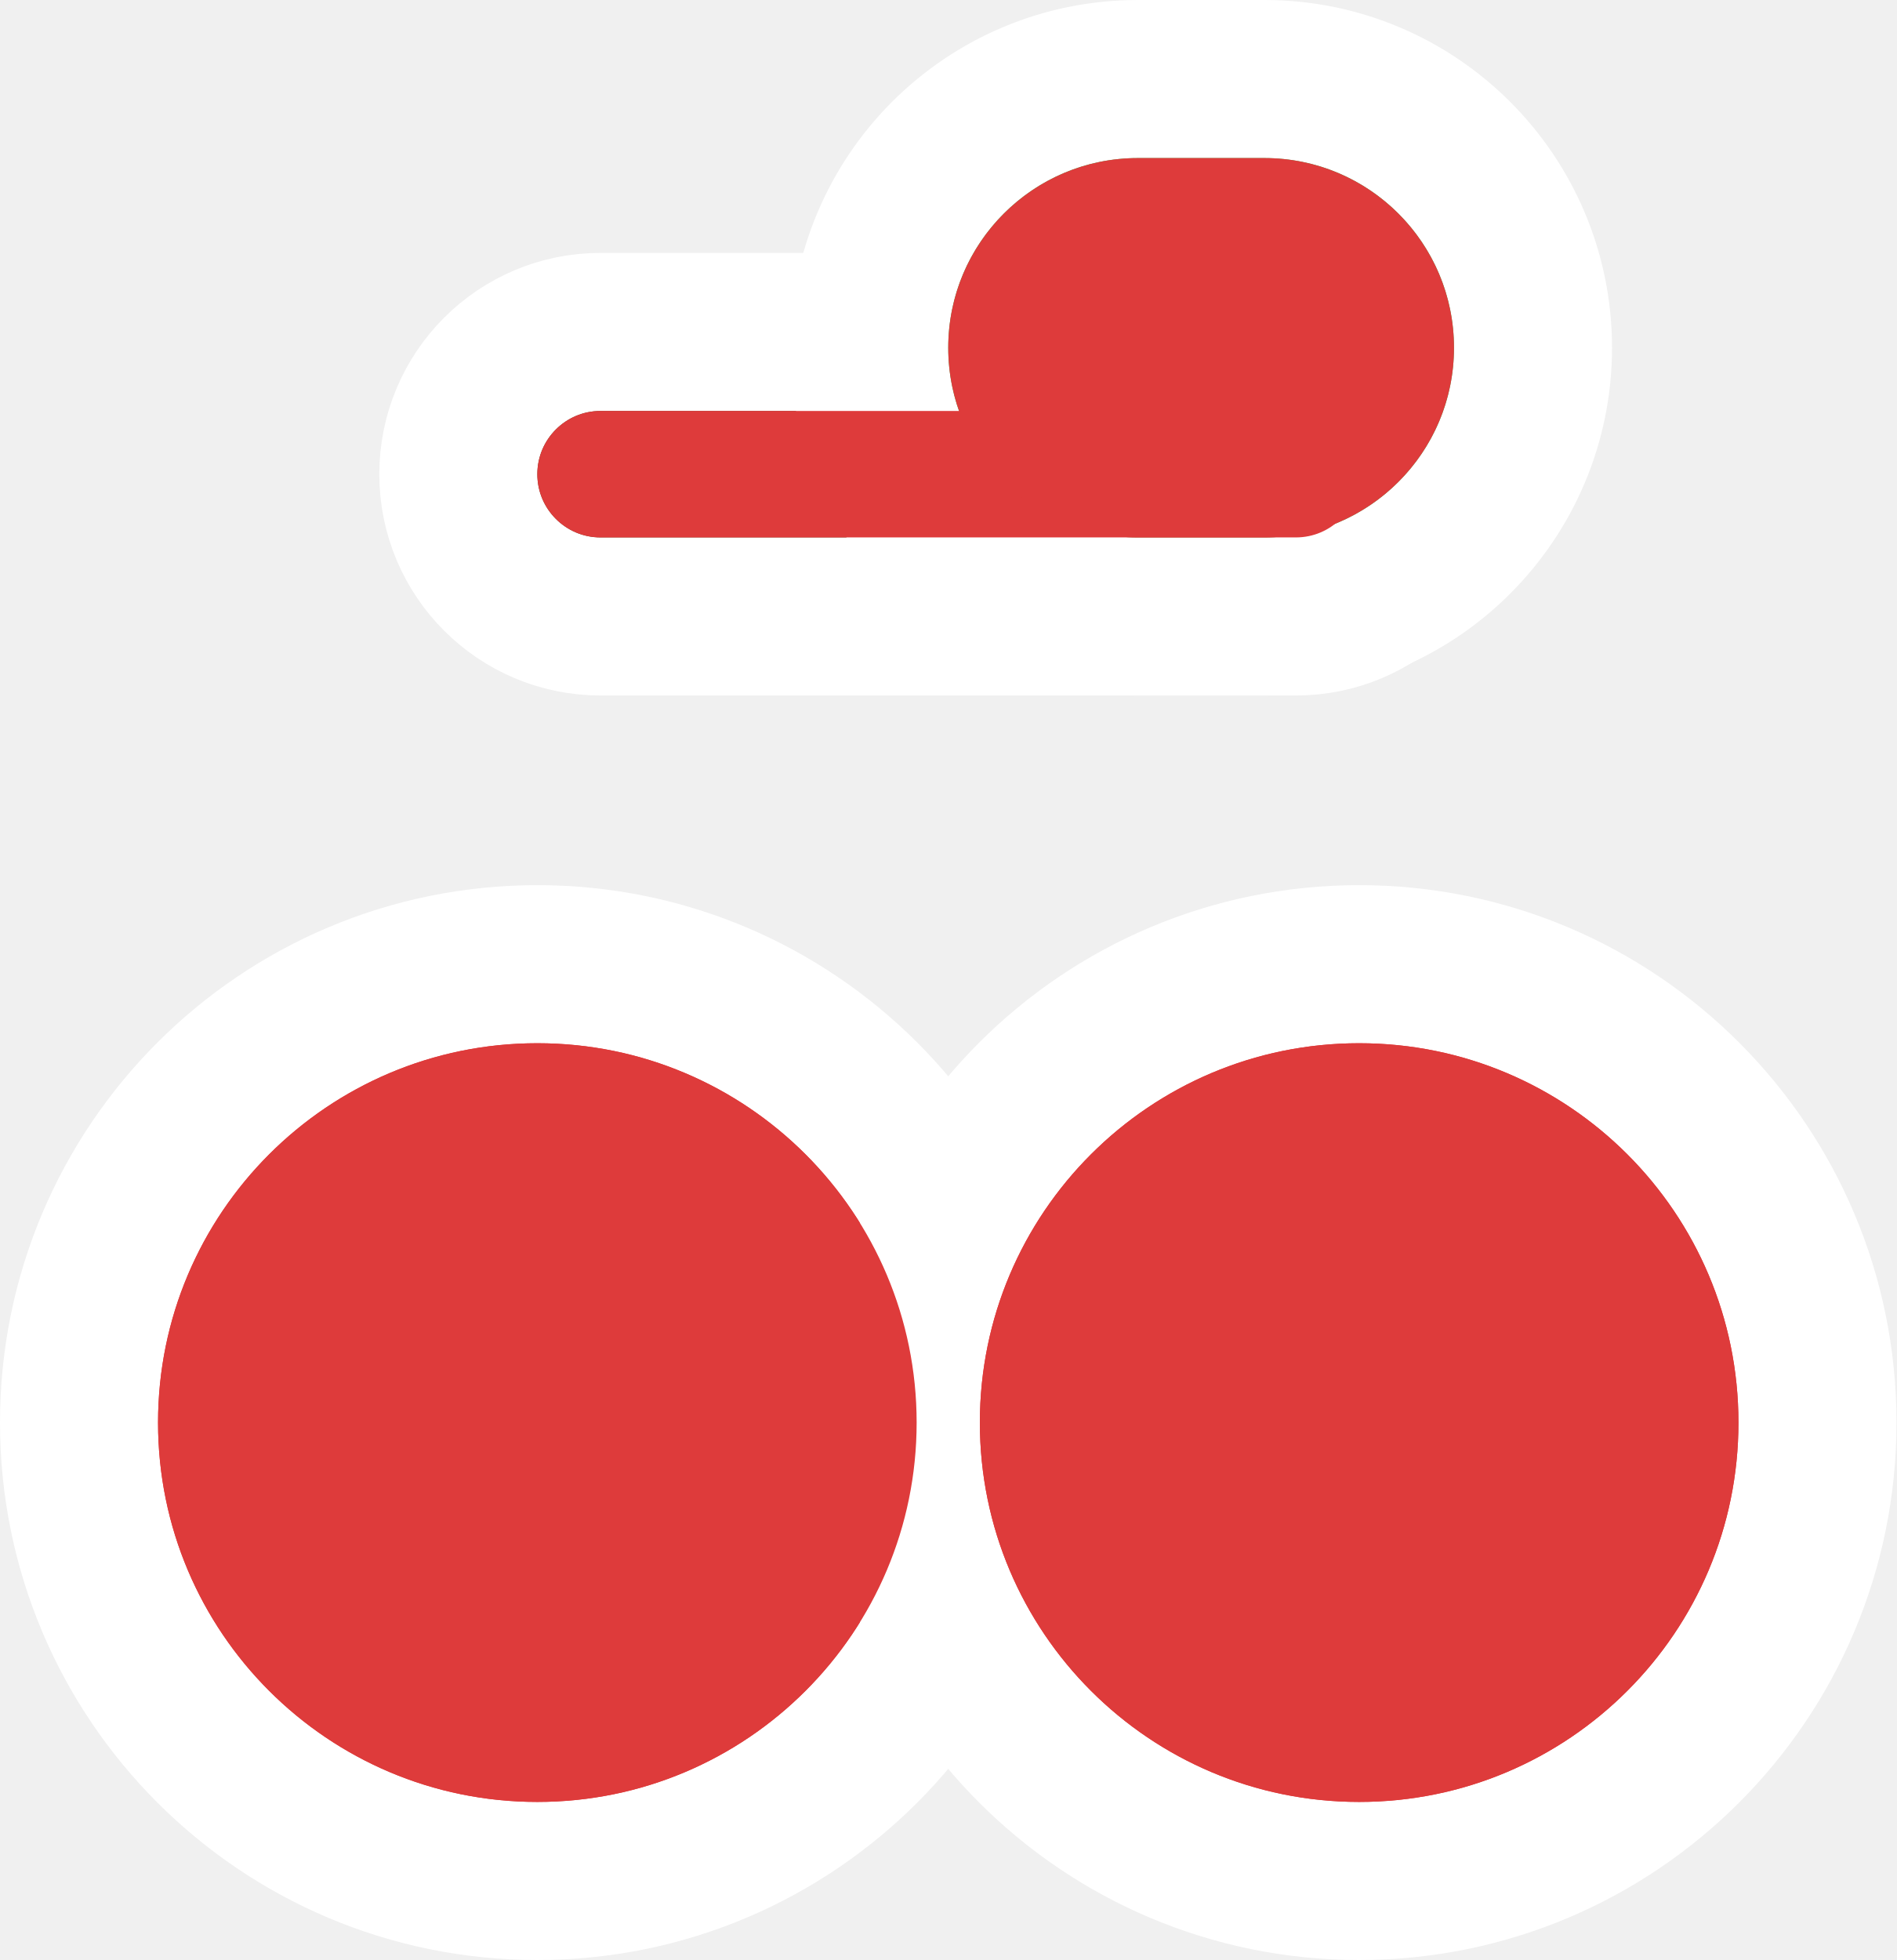
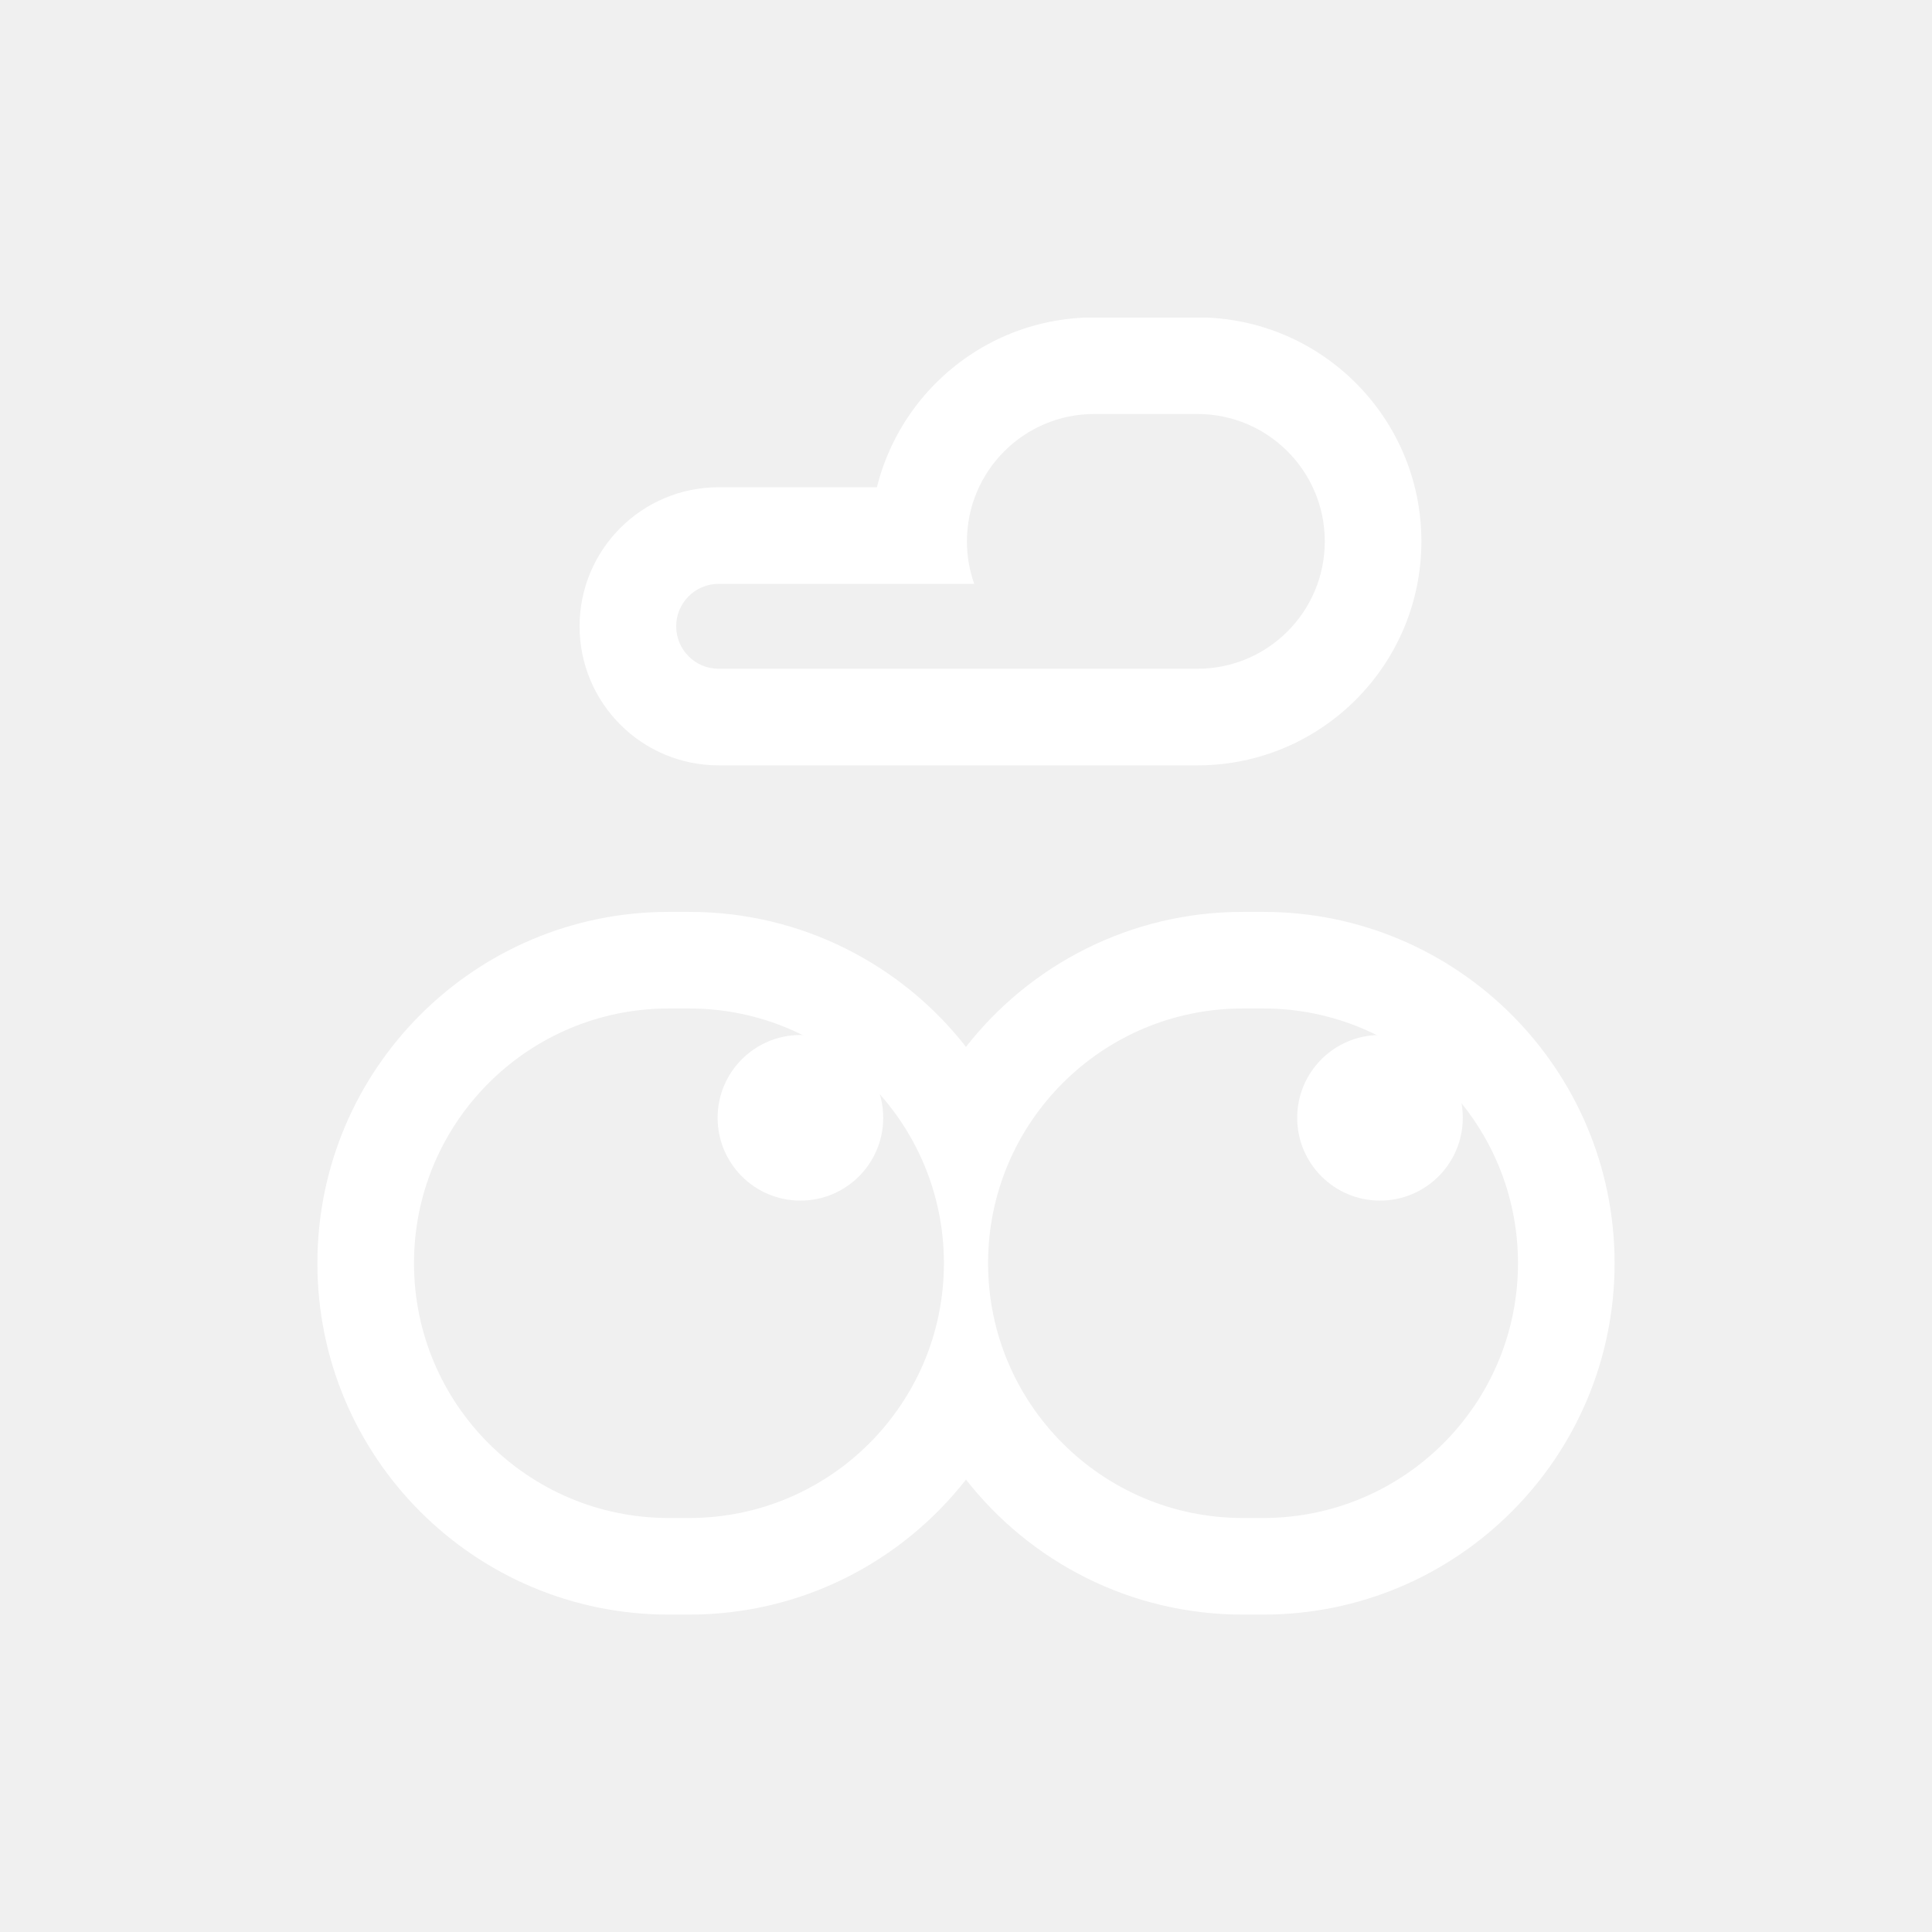
- <svg xmlns="http://www.w3.org/2000/svg" width="120" height="124" viewBox="0 0 120 124" fill="none">
-   <path d="M34 61C17.984 61 5 73.984 5 90C5 106.016 17.984 119 34 119C50.016 119 63 106.016 63 90C63 73.984 50.016 61 34 61Z" fill="#DE3B3B" stroke="white" stroke-width="10" />
-   <path d="M86 61C69.984 61 57 73.984 57 90C57 106.016 69.984 119 86 119C102.016 119 115 106.016 115 90C115 73.984 102.016 61 86 61Z" fill="#DE3B3B" stroke="white" stroke-width="10" />
-   <path d="M38 21C33.029 21 29 25.029 29 30C29 34.971 33.029 39 38 39H82C86.971 39 91 34.971 91 30C91 25.029 86.971 21 82 21H38Z" fill="#663D1F" stroke="white" stroke-width="10" />
-   <path d="M72 5C62.611 5 55 12.611 55 22C55 31.389 62.611 39 72 39H80C89.389 39 97 31.389 97 22C97 12.611 89.389 5 80 5H72Z" fill="#45AD4F" stroke="white" stroke-width="10" />
-   <path d="M10 90C10 76.745 20.745 66 34 66C47.255 66 58 76.745 58 90C58 103.255 47.255 114 34 114C20.745 114 10 103.255 10 90Z" fill="#DE3B3B" />
-   <path d="M62 90C62 76.745 72.745 66 86 66C99.255 66 110 76.745 110 90C110 103.255 99.255 114 86 114C72.745 114 62 103.255 62 90Z" fill="#DE3B3B" />
-   <path d="M34 30C34 27.791 35.791 26 38 26H82C84.209 26 86 27.791 86 30C86 32.209 84.209 34 82 34H38C35.791 34 34 32.209 34 30Z" fill="#DE3B3B" />
-   <path d="M60 22C60 15.373 65.373 10 72 10H80C86.627 10 92 15.373 92 22C92 28.627 86.627 34 80 34H72C65.373 34 60 28.627 60 22Z" fill="#DE3B3B" />
+ <svg xmlns="http://www.w3.org/2000/svg" width="120" height="120" viewBox="0 0 120 120" fill="none">
+   <g clip-path="url(#clip0_206_2741)">
+     <path d="M42.804 56.638C49.788 56.638 56.005 59.918 59.999 65.022C63.994 59.918 70.212 56.638 77.196 56.638H78.461C90.514 56.638 100.285 66.409 100.285 78.462C100.285 90.515 90.514 100.286 78.461 100.286H77.196C70.211 100.286 63.994 97.005 59.999 91.9C56.005 97.004 49.788 100.286 42.804 100.286H41.538C29.485 100.286 19.714 90.515 19.714 78.462C19.714 66.409 29.485 56.638 41.538 56.638H42.804ZM41.13 62.642L40.731 62.657C40.651 62.661 40.57 62.666 40.49 62.672C40.51 62.67 40.53 62.67 40.549 62.669C32.271 63.179 25.714 70.055 25.714 78.462C25.714 87.201 32.799 94.286 41.538 94.286H42.805C51.544 94.286 58.628 87.201 58.628 78.462C58.628 69.722 51.544 62.638 42.805 62.638H41.538C41.402 62.638 41.266 62.639 41.13 62.642ZM77.196 62.638C68.456 62.638 61.371 69.722 61.371 78.462C61.371 87.201 68.456 94.286 77.196 94.286H78.461C78.598 94.286 78.734 94.284 78.869 94.281L79.262 94.266L79.267 94.265C87.632 93.846 94.285 86.931 94.285 78.462C94.285 69.861 87.423 62.862 78.875 62.642C78.874 62.642 78.872 62.642 78.87 62.642L78.461 62.638H77.196Z" fill="white" />
+     <mask id="path-3-outside-1_206_2741" maskUnits="userSpaceOnUse" x="35.999" y="19.714" width="53" height="28" fill="black">
+       <rect fill="white" x="35.999" y="19.714" width="53" height="28" />
+       <path d="M74.373 25.714C78.743 25.714 82.285 29.257 82.285 33.626C82.285 37.996 78.743 41.538 74.373 41.538H44.637C43.18 41.538 41.999 40.357 41.999 38.901C41.999 37.444 43.18 36.264 44.637 36.264H60.511C60.219 35.439 60.058 34.551 60.058 33.626C60.058 29.257 63.601 25.714 67.971 25.714H74.373Z" />
+     </mask>
+     <path d="M82.285 33.626L88.285 33.626V33.626H82.285ZM41.999 38.901L35.999 38.9V38.901H41.999ZM60.511 36.264V42.264H68.996L66.167 34.264L60.511 36.264ZM60.058 33.626H54.058L54.058 33.626L60.058 33.626ZM67.971 25.714V19.714H67.971L67.971 25.714ZM74.373 25.714V31.714C75.429 31.714 76.285 32.57 76.285 33.626H82.285H88.285C88.285 25.943 82.056 19.714 74.373 19.714V25.714ZM82.285 33.626L76.285 33.626C76.285 34.682 75.429 35.538 74.373 35.538V41.538V47.538C82.056 47.538 88.285 41.31 88.285 33.626L82.285 33.626ZM74.373 41.538V35.538H44.637V41.538V47.538H74.373V41.538ZM44.637 41.538V35.538C46.494 35.538 47.999 37.044 47.999 38.901H41.999H35.999C35.999 43.671 39.866 47.538 44.637 47.538V41.538ZM41.999 38.901L47.999 38.902C47.999 40.76 46.492 42.264 44.637 42.264V36.264V30.264C39.868 30.264 36 34.129 35.999 38.9L41.999 38.901ZM44.637 36.264V42.264H60.511V36.264V30.264H44.637V36.264ZM60.511 36.264L66.167 34.264C66.097 34.065 66.058 33.853 66.058 33.626L60.058 33.626L54.058 33.626C54.058 35.25 54.341 36.813 54.854 38.264L60.511 36.264ZM60.058 33.626H66.058C66.058 32.57 66.915 31.714 67.971 31.714L67.971 25.714L67.971 19.714C60.287 19.714 54.058 25.943 54.058 33.626H60.058ZM67.971 25.714V31.714H74.373V25.714V19.714H67.971V25.714Z" fill="white" mask="url(#path-3-outside-1_206_2741)" />
+     <circle cx="85.714" cy="69.429" r="5.143" fill="white" />
+     <circle cx="49.715" cy="69.429" r="5.143" fill="white" />
+   </g>
+   <defs>
+     <clipPath id="clip0_206_2741">
+       <rect width="80.571" height="80.571" fill="white" transform="translate(19.714 19.7142)" />
+     </clipPath>
+   </defs>
</svg>
